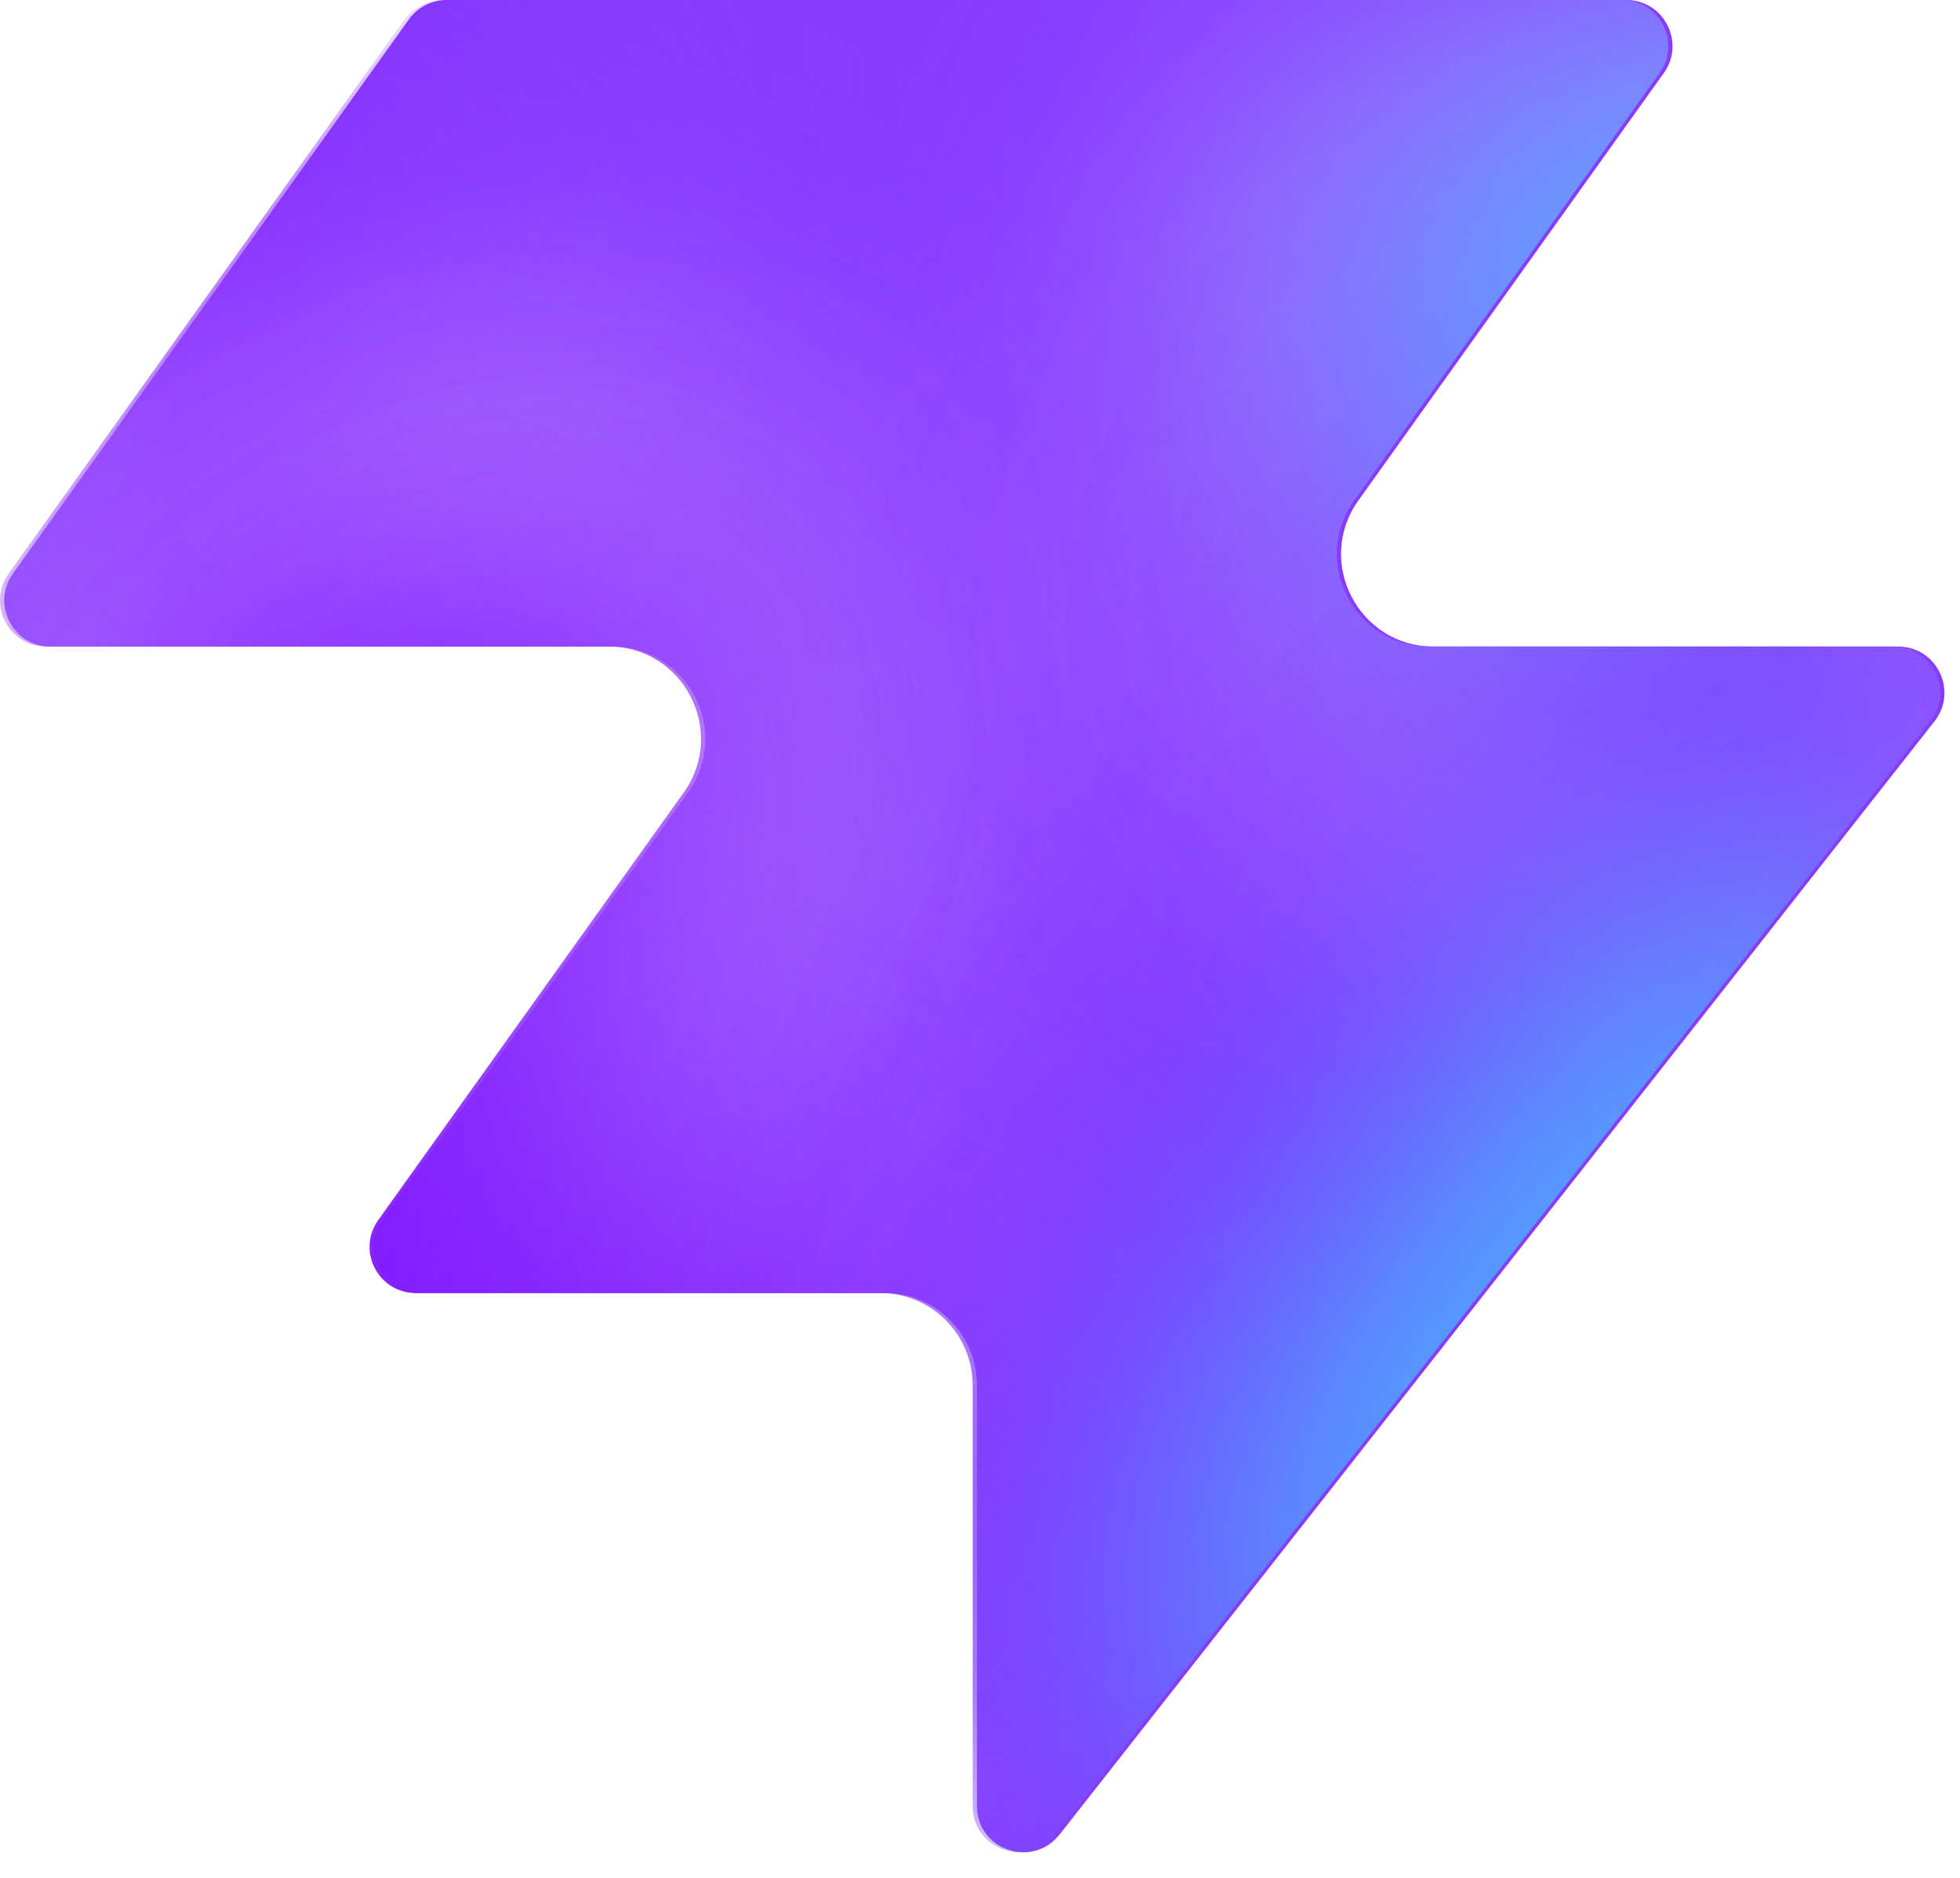
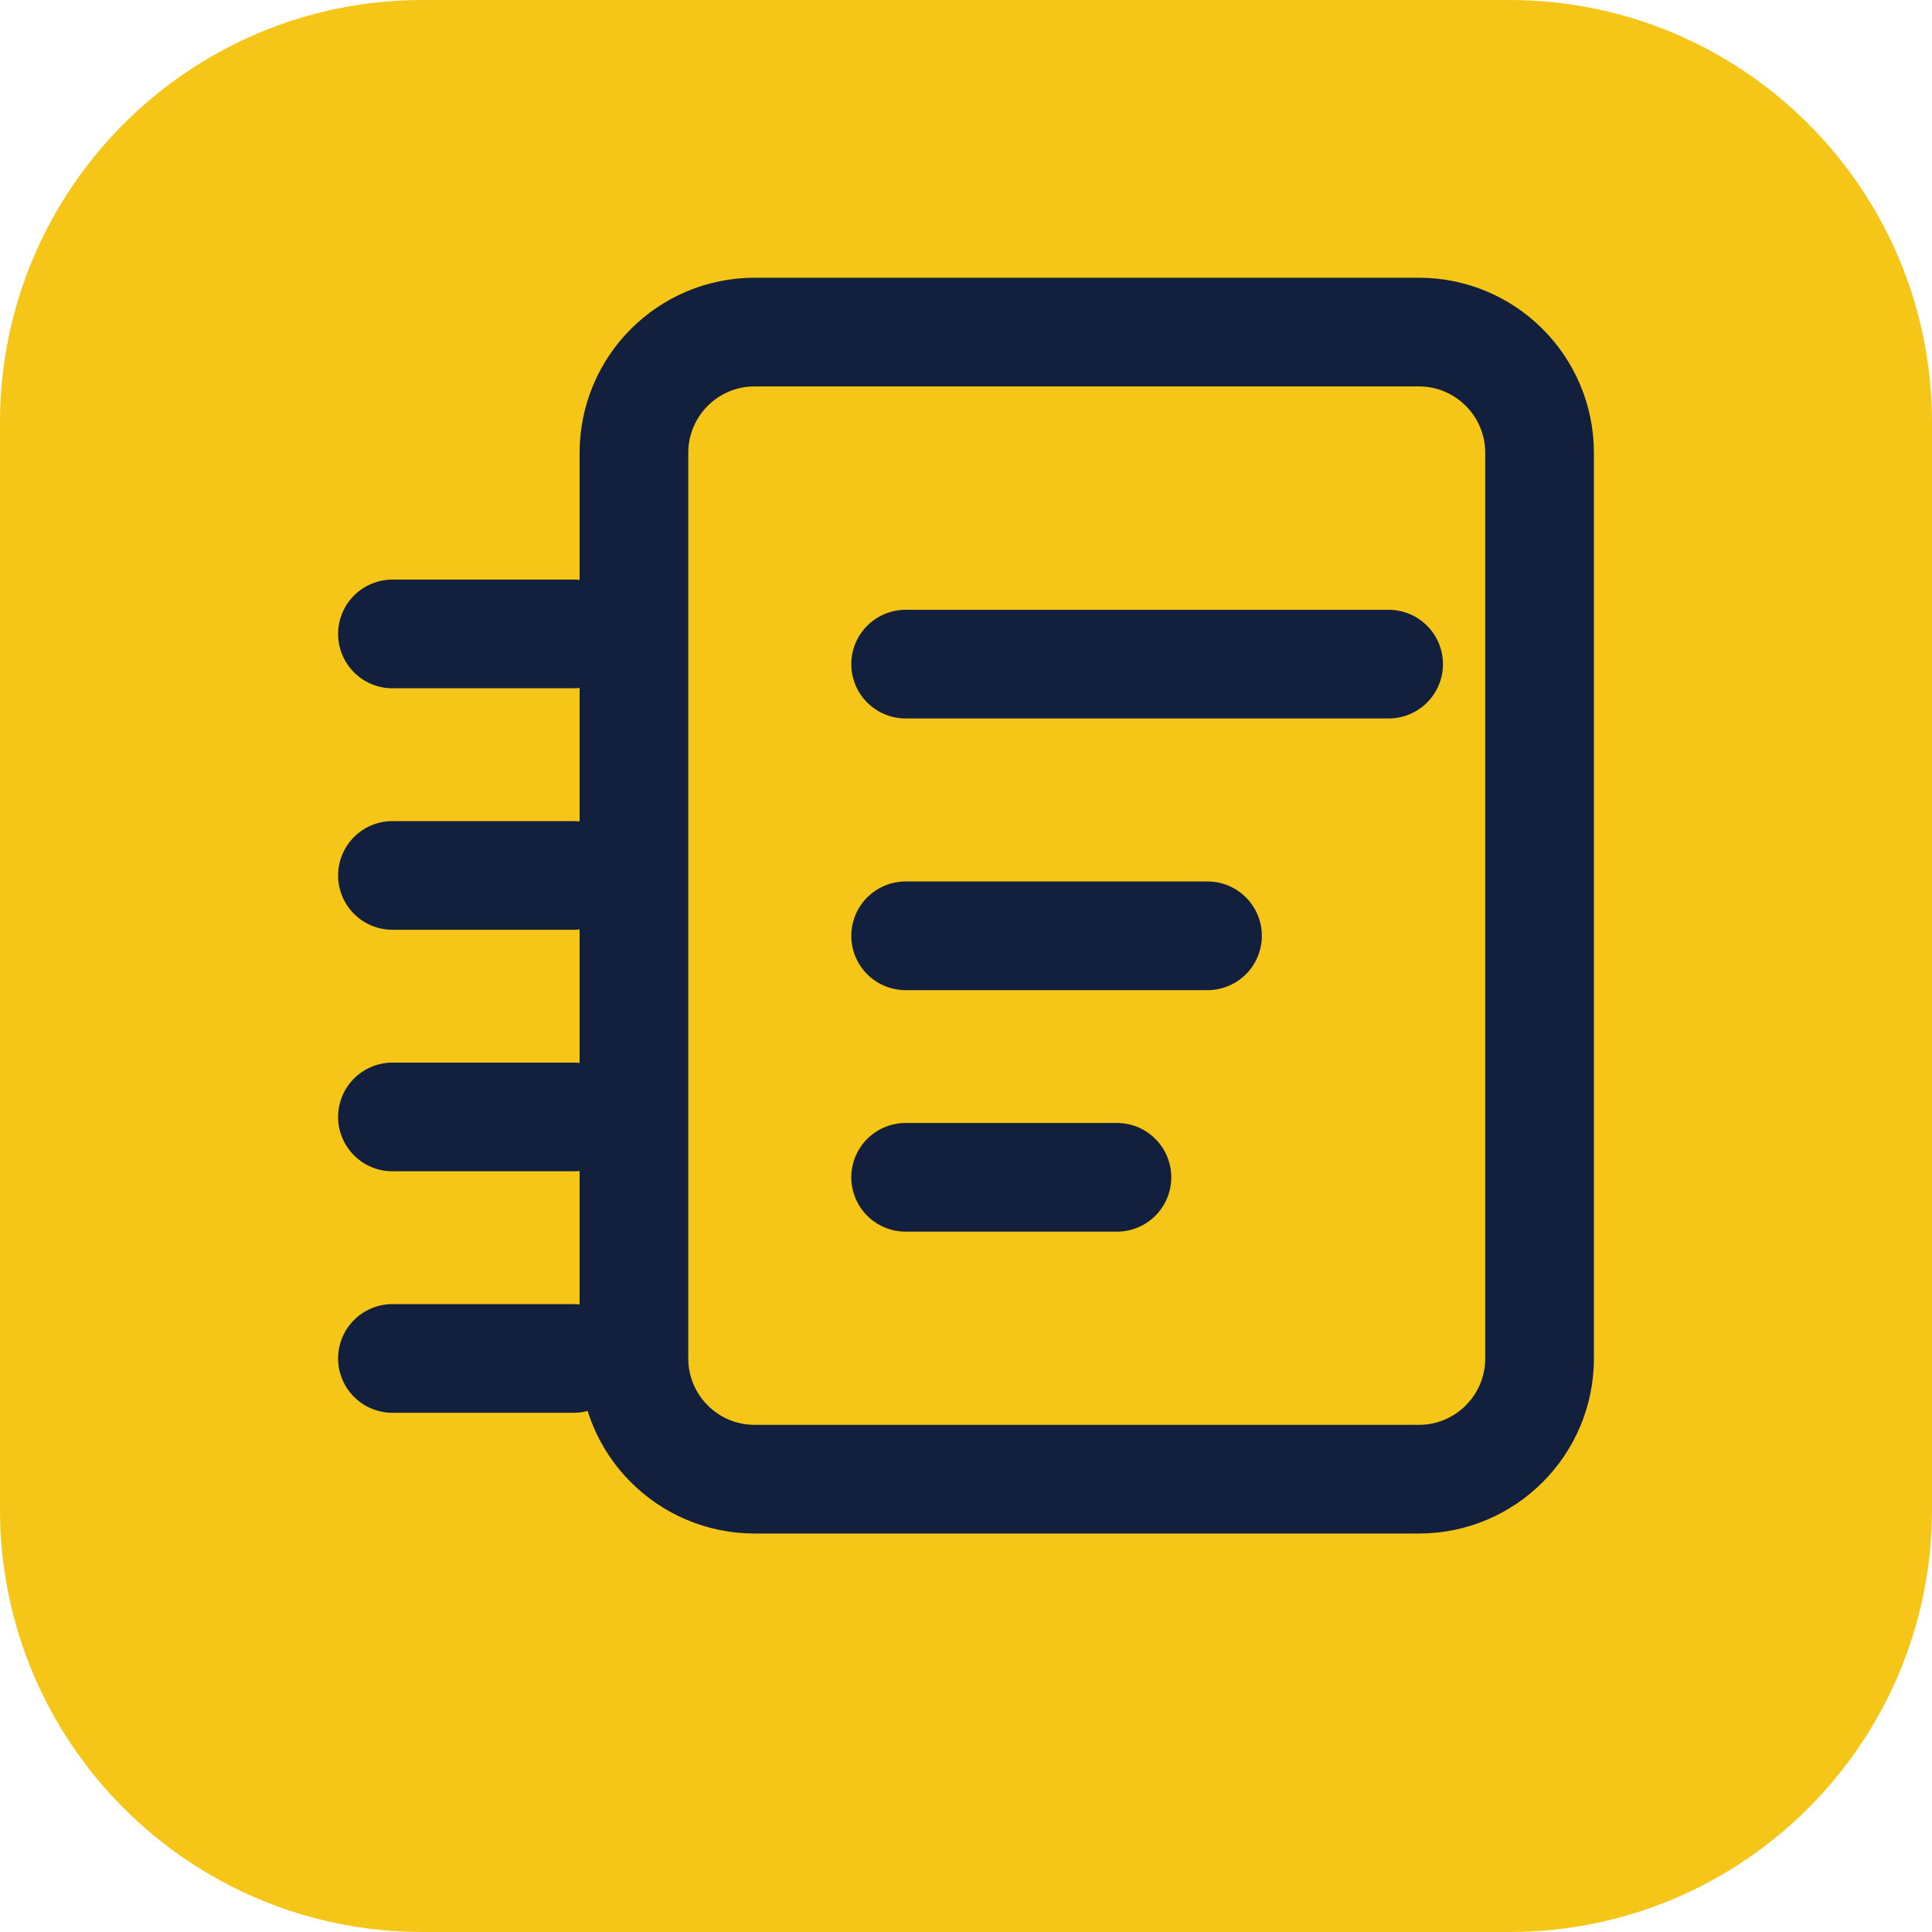
- <svg xmlns="http://www.w3.org/2000/svg" width="48" height="46" fill="none" viewBox="0 0 48 46">
-   <path fill="#863bff" d="M25.946 44.938c-.664.845-2.021.375-2.021-.698V33.937a2.26 2.26 0 0 0-2.262-2.262H10.287c-.92 0-1.456-1.04-.92-1.788l7.48-10.471c1.07-1.497 0-3.578-1.842-3.578H1.237c-.92 0-1.456-1.04-.92-1.788L10.013.474c.214-.297.556-.474.92-.474h28.894c.92 0 1.456 1.04.92 1.788l-7.48 10.471c-1.07 1.498 0 3.579 1.842 3.579h11.377c.943 0 1.473 1.088.89 1.83L25.947 44.94z" style="fill:#863bff;fill:color(display-p3 .525 .23 1);fill-opacity:1" />
-   <mask id="a" width="48" height="46" x="0" y="0" maskUnits="userSpaceOnUse" style="mask-type:alpha">
-     <path fill="#000" d="M25.842 44.938c-.664.844-2.021.375-2.021-.698V33.937a2.26 2.26 0 0 0-2.262-2.262H10.183c-.92 0-1.456-1.04-.92-1.788l7.48-10.471c1.07-1.498 0-3.579-1.842-3.579H1.133c-.92 0-1.456-1.04-.92-1.787L9.91.473c.214-.297.556-.474.92-.474h28.894c.92 0 1.456 1.04.92 1.788l-7.48 10.471c-1.07 1.498 0 3.578 1.842 3.578h11.377c.943 0 1.473 1.088.89 1.832L25.843 44.94z" style="fill:#000;fill-opacity:1" />
-   </mask>
-   <g mask="url(#a)">
-     <g filter="url(#b)">
-       <ellipse cx="5.508" cy="14.704" fill="#ede6ff" rx="5.508" ry="14.704" style="fill:#ede6ff;fill:color(display-p3 .927 .903 1);fill-opacity:1" transform="matrix(.00324 1 1 -.00324 -4.47 31.516)" />
-     </g>
-     <g filter="url(#c)">
-       <ellipse cx="10.399" cy="29.851" fill="#ede6ff" rx="10.399" ry="29.851" style="fill:#ede6ff;fill:color(display-p3 .927 .903 1);fill-opacity:1" transform="matrix(.00324 1 1 -.00324 -39.328 7.883)" />
-     </g>
-     <g filter="url(#d)">
-       <ellipse cx="5.508" cy="30.487" fill="#7e14ff" rx="5.508" ry="30.487" style="fill:#7e14ff;fill:color(display-p3 .492 .077 1);fill-opacity:1" transform="rotate(89.814 -25.913 -14.639)scale(1 -1)" />
-     </g>
-     <g filter="url(#e)">
-       <ellipse cx="5.508" cy="30.599" fill="#7e14ff" rx="5.508" ry="30.599" style="fill:#7e14ff;fill:color(display-p3 .492 .077 1);fill-opacity:1" transform="rotate(89.814 -32.644 -3.334)scale(1 -1)" />
-     </g>
-     <g filter="url(#f)">
-       <ellipse cx="5.508" cy="30.599" fill="#7e14ff" rx="5.508" ry="30.599" style="fill:#7e14ff;fill:color(display-p3 .492 .077 1);fill-opacity:1" transform="matrix(.00324 1 1 -.00324 -34.34 30.47)" />
-     </g>
-     <g filter="url(#g)">
-       <ellipse cx="14.072" cy="22.078" fill="#ede6ff" rx="14.072" ry="22.078" style="fill:#ede6ff;fill:color(display-p3 .927 .903 1);fill-opacity:1" transform="rotate(93.35 24.506 48.493)scale(-1 1)" />
-     </g>
-     <g filter="url(#h)">
-       <ellipse cx="3.47" cy="21.501" fill="#7e14ff" rx="3.47" ry="21.501" style="fill:#7e14ff;fill:color(display-p3 .492 .077 1);fill-opacity:1" transform="rotate(89.009 28.708 47.59)scale(-1 1)" />
-     </g>
-     <g filter="url(#i)">
-       <ellipse cx="3.47" cy="21.501" fill="#7e14ff" rx="3.47" ry="21.501" style="fill:#7e14ff;fill:color(display-p3 .492 .077 1);fill-opacity:1" transform="rotate(89.009 28.708 47.59)scale(-1 1)" />
-     </g>
-     <g filter="url(#j)">
-       <ellipse cx=".387" cy="8.972" fill="#7e14ff" rx="4.407" ry="29.108" style="fill:#7e14ff;fill:color(display-p3 .492 .077 1);fill-opacity:1" transform="rotate(39.51 .387 8.972)" />
-     </g>
-     <g filter="url(#k)">
-       <ellipse cx="47.523" cy="-6.092" fill="#7e14ff" rx="4.407" ry="29.108" style="fill:#7e14ff;fill:color(display-p3 .492 .077 1);fill-opacity:1" transform="rotate(37.892 47.523 -6.092)" />
-     </g>
-     <g filter="url(#l)">
-       <ellipse cx="41.412" cy="6.333" fill="#47bfff" rx="5.971" ry="9.665" style="fill:#47bfff;fill:color(display-p3 .28 .748 1);fill-opacity:1" transform="rotate(37.892 41.412 6.333)" />
-     </g>
-     <g filter="url(#m)">
-       <ellipse cx="-1.879" cy="38.332" fill="#7e14ff" rx="4.407" ry="29.108" style="fill:#7e14ff;fill:color(display-p3 .492 .077 1);fill-opacity:1" transform="rotate(37.892 -1.88 38.332)" />
-     </g>
-     <g filter="url(#n)">
-       <ellipse cx="-1.879" cy="38.332" fill="#7e14ff" rx="4.407" ry="29.108" style="fill:#7e14ff;fill:color(display-p3 .492 .077 1);fill-opacity:1" transform="rotate(37.892 -1.88 38.332)" />
-     </g>
-     <g filter="url(#o)">
-       <ellipse cx="35.651" cy="29.907" fill="#7e14ff" rx="4.407" ry="29.108" style="fill:#7e14ff;fill:color(display-p3 .492 .077 1);fill-opacity:1" transform="rotate(37.892 35.651 29.907)" />
-     </g>
-     <g filter="url(#p)">
-       <ellipse cx="38.418" cy="32.4" fill="#47bfff" rx="5.971" ry="15.297" style="fill:#47bfff;fill:color(display-p3 .28 .748 1);fill-opacity:1" transform="rotate(37.892 38.418 32.4)" />
-     </g>
+ <svg xmlns="http://www.w3.org/2000/svg" viewBox="0 0 32 32">
+   <rect width="32" height="32" rx="7" fill="#F5C518" />
+   <g transform="translate(6.5, 5.5)" fill="none" stroke="#12203D" stroke-width="1.8" stroke-linecap="round" stroke-linejoin="round">
+     <rect x="4" y="0" width="15" height="19" rx="2" />
+     <path d="M0 5h3" />
+     <path d="M0 9h3" />
+     <path d="M0 13h3" />
+     <path d="M0 17h3" />
+     <path d="M8.5 5.5h8" />
+     <path d="M8.5 10h5" />
+     <path d="M8.5 14h3.5" />
  </g>
-   <defs>
-     <filter id="b" width="60.045" height="41.654" x="-19.77" y="16.149" color-interpolation-filters="sRGB" filterUnits="userSpaceOnUse">
-       <feFlood flood-opacity="0" result="BackgroundImageFix" />
-       <feBlend in="SourceGraphic" in2="BackgroundImageFix" result="shape" />
-       <feGaussianBlur result="effect1_foregroundBlur_2002_17158" stdDeviation="7.659" />
-     </filter>
-     <filter id="c" width="90.34" height="51.437" x="-54.613" y="-7.533" color-interpolation-filters="sRGB" filterUnits="userSpaceOnUse">
-       <feFlood flood-opacity="0" result="BackgroundImageFix" />
-       <feBlend in="SourceGraphic" in2="BackgroundImageFix" result="shape" />
-       <feGaussianBlur result="effect1_foregroundBlur_2002_17158" stdDeviation="7.659" />
-     </filter>
-     <filter id="d" width="79.355" height="29.4" x="-49.64" y="2.03" color-interpolation-filters="sRGB" filterUnits="userSpaceOnUse">
-       <feFlood flood-opacity="0" result="BackgroundImageFix" />
-       <feBlend in="SourceGraphic" in2="BackgroundImageFix" result="shape" />
-       <feGaussianBlur result="effect1_foregroundBlur_2002_17158" stdDeviation="4.596" />
-     </filter>
-     <filter id="e" width="79.579" height="29.4" x="-45.045" y="20.029" color-interpolation-filters="sRGB" filterUnits="userSpaceOnUse">
-       <feFlood flood-opacity="0" result="BackgroundImageFix" />
-       <feBlend in="SourceGraphic" in2="BackgroundImageFix" result="shape" />
-       <feGaussianBlur result="effect1_foregroundBlur_2002_17158" stdDeviation="4.596" />
-     </filter>
-     <filter id="f" width="79.579" height="29.4" x="-43.513" y="21.178" color-interpolation-filters="sRGB" filterUnits="userSpaceOnUse">
-       <feFlood flood-opacity="0" result="BackgroundImageFix" />
-       <feBlend in="SourceGraphic" in2="BackgroundImageFix" result="shape" />
-       <feGaussianBlur result="effect1_foregroundBlur_2002_17158" stdDeviation="4.596" />
-     </filter>
-     <filter id="g" width="74.749" height="58.852" x="15.756" y="-17.901" color-interpolation-filters="sRGB" filterUnits="userSpaceOnUse">
-       <feFlood flood-opacity="0" result="BackgroundImageFix" />
-       <feBlend in="SourceGraphic" in2="BackgroundImageFix" result="shape" />
-       <feGaussianBlur result="effect1_foregroundBlur_2002_17158" stdDeviation="7.659" />
-     </filter>
-     <filter id="h" width="61.377" height="25.362" x="23.548" y="2.284" color-interpolation-filters="sRGB" filterUnits="userSpaceOnUse">
-       <feFlood flood-opacity="0" result="BackgroundImageFix" />
-       <feBlend in="SourceGraphic" in2="BackgroundImageFix" result="shape" />
-       <feGaussianBlur result="effect1_foregroundBlur_2002_17158" stdDeviation="4.596" />
-     </filter>
-     <filter id="i" width="61.377" height="25.362" x="23.548" y="2.284" color-interpolation-filters="sRGB" filterUnits="userSpaceOnUse">
-       <feFlood flood-opacity="0" result="BackgroundImageFix" />
-       <feBlend in="SourceGraphic" in2="BackgroundImageFix" result="shape" />
-       <feGaussianBlur result="effect1_foregroundBlur_2002_17158" stdDeviation="4.596" />
-     </filter>
-     <filter id="j" width="56.045" height="63.649" x="-27.636" y="-22.853" color-interpolation-filters="sRGB" filterUnits="userSpaceOnUse">
-       <feFlood flood-opacity="0" result="BackgroundImageFix" />
-       <feBlend in="SourceGraphic" in2="BackgroundImageFix" result="shape" />
-       <feGaussianBlur result="effect1_foregroundBlur_2002_17158" stdDeviation="4.596" />
-     </filter>
-     <filter id="k" width="54.814" height="64.646" x="20.116" y="-38.415" color-interpolation-filters="sRGB" filterUnits="userSpaceOnUse">
-       <feFlood flood-opacity="0" result="BackgroundImageFix" />
-       <feBlend in="SourceGraphic" in2="BackgroundImageFix" result="shape" />
-       <feGaussianBlur result="effect1_foregroundBlur_2002_17158" stdDeviation="4.596" />
-     </filter>
-     <filter id="l" width="33.541" height="35.313" x="24.641" y="-11.323" color-interpolation-filters="sRGB" filterUnits="userSpaceOnUse">
-       <feFlood flood-opacity="0" result="BackgroundImageFix" />
-       <feBlend in="SourceGraphic" in2="BackgroundImageFix" result="shape" />
-       <feGaussianBlur result="effect1_foregroundBlur_2002_17158" stdDeviation="4.596" />
-     </filter>
-     <filter id="m" width="54.814" height="64.646" x="-29.286" y="6.009" color-interpolation-filters="sRGB" filterUnits="userSpaceOnUse">
-       <feFlood flood-opacity="0" result="BackgroundImageFix" />
-       <feBlend in="SourceGraphic" in2="BackgroundImageFix" result="shape" />
-       <feGaussianBlur result="effect1_foregroundBlur_2002_17158" stdDeviation="4.596" />
-     </filter>
-     <filter id="n" width="54.814" height="64.646" x="-29.286" y="6.009" color-interpolation-filters="sRGB" filterUnits="userSpaceOnUse">
-       <feFlood flood-opacity="0" result="BackgroundImageFix" />
-       <feBlend in="SourceGraphic" in2="BackgroundImageFix" result="shape" />
-       <feGaussianBlur result="effect1_foregroundBlur_2002_17158" stdDeviation="4.596" />
-     </filter>
-     <filter id="o" width="54.814" height="64.646" x="8.244" y="-2.416" color-interpolation-filters="sRGB" filterUnits="userSpaceOnUse">
-       <feFlood flood-opacity="0" result="BackgroundImageFix" />
-       <feBlend in="SourceGraphic" in2="BackgroundImageFix" result="shape" />
-       <feGaussianBlur result="effect1_foregroundBlur_2002_17158" stdDeviation="4.596" />
-     </filter>
-     <filter id="p" width="39.409" height="43.623" x="18.713" y="10.588" color-interpolation-filters="sRGB" filterUnits="userSpaceOnUse">
-       <feFlood flood-opacity="0" result="BackgroundImageFix" />
-       <feBlend in="SourceGraphic" in2="BackgroundImageFix" result="shape" />
-       <feGaussianBlur result="effect1_foregroundBlur_2002_17158" stdDeviation="4.596" />
-     </filter>
-   </defs>
</svg>
